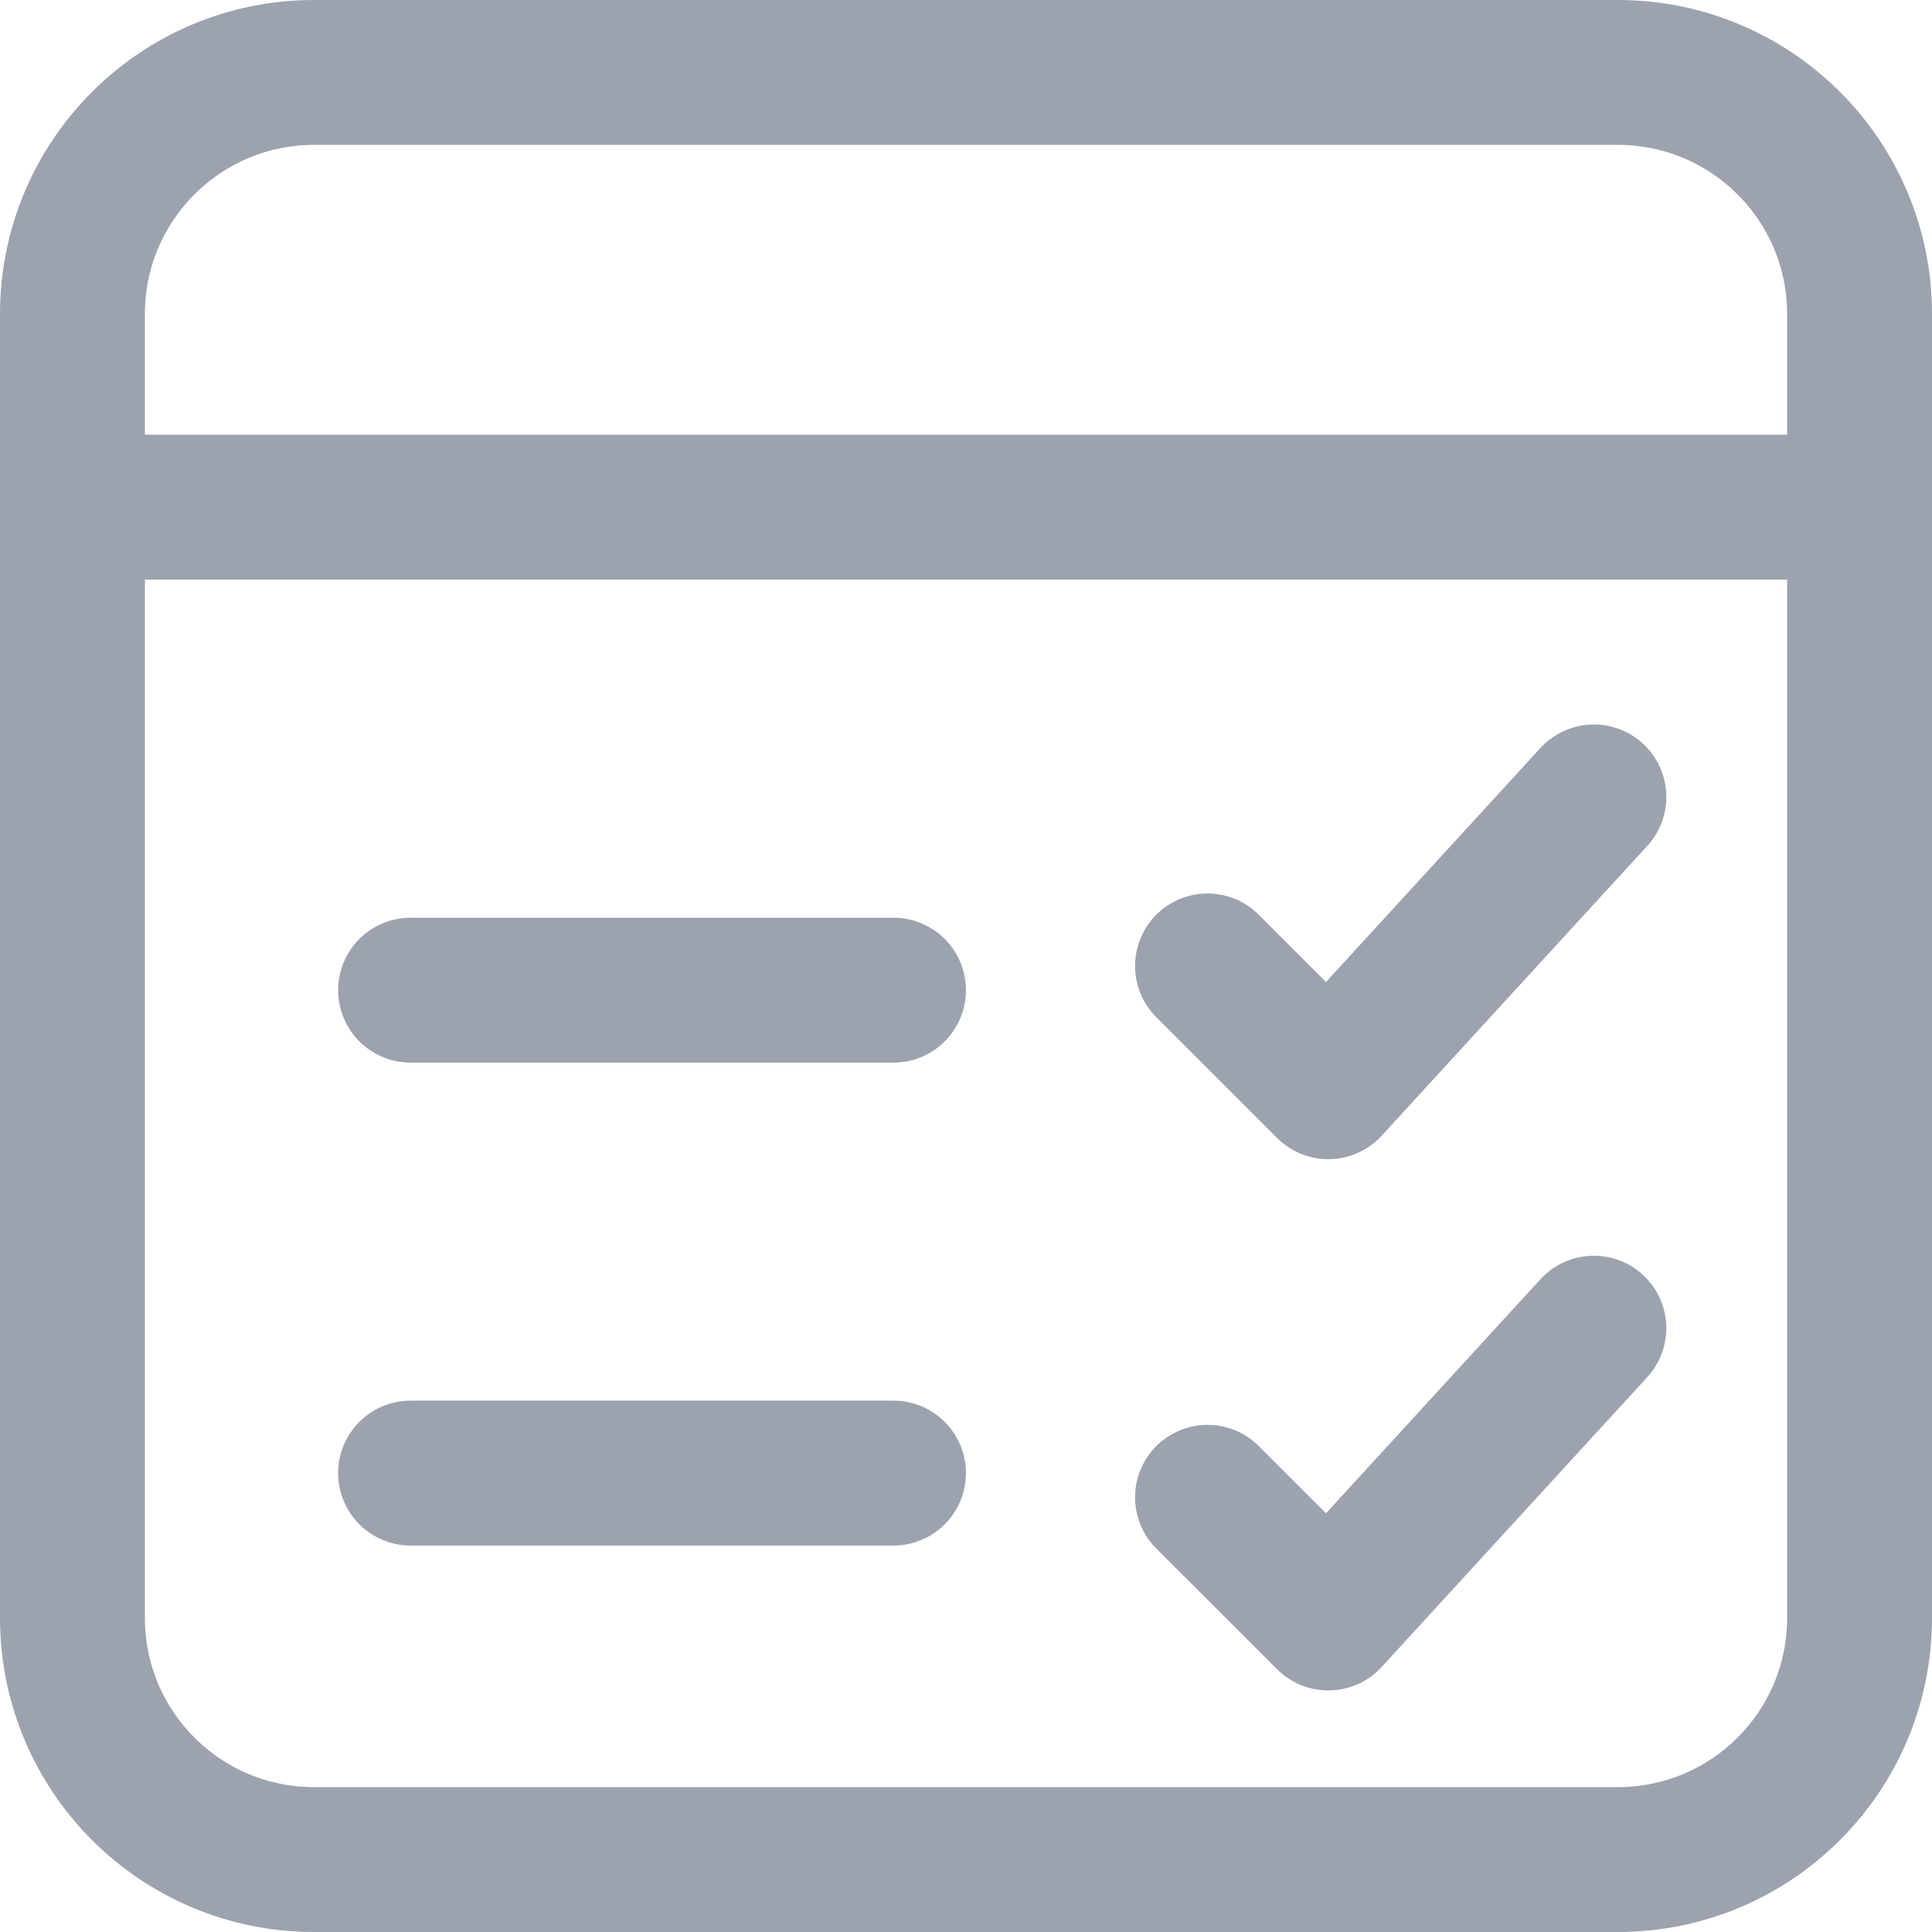
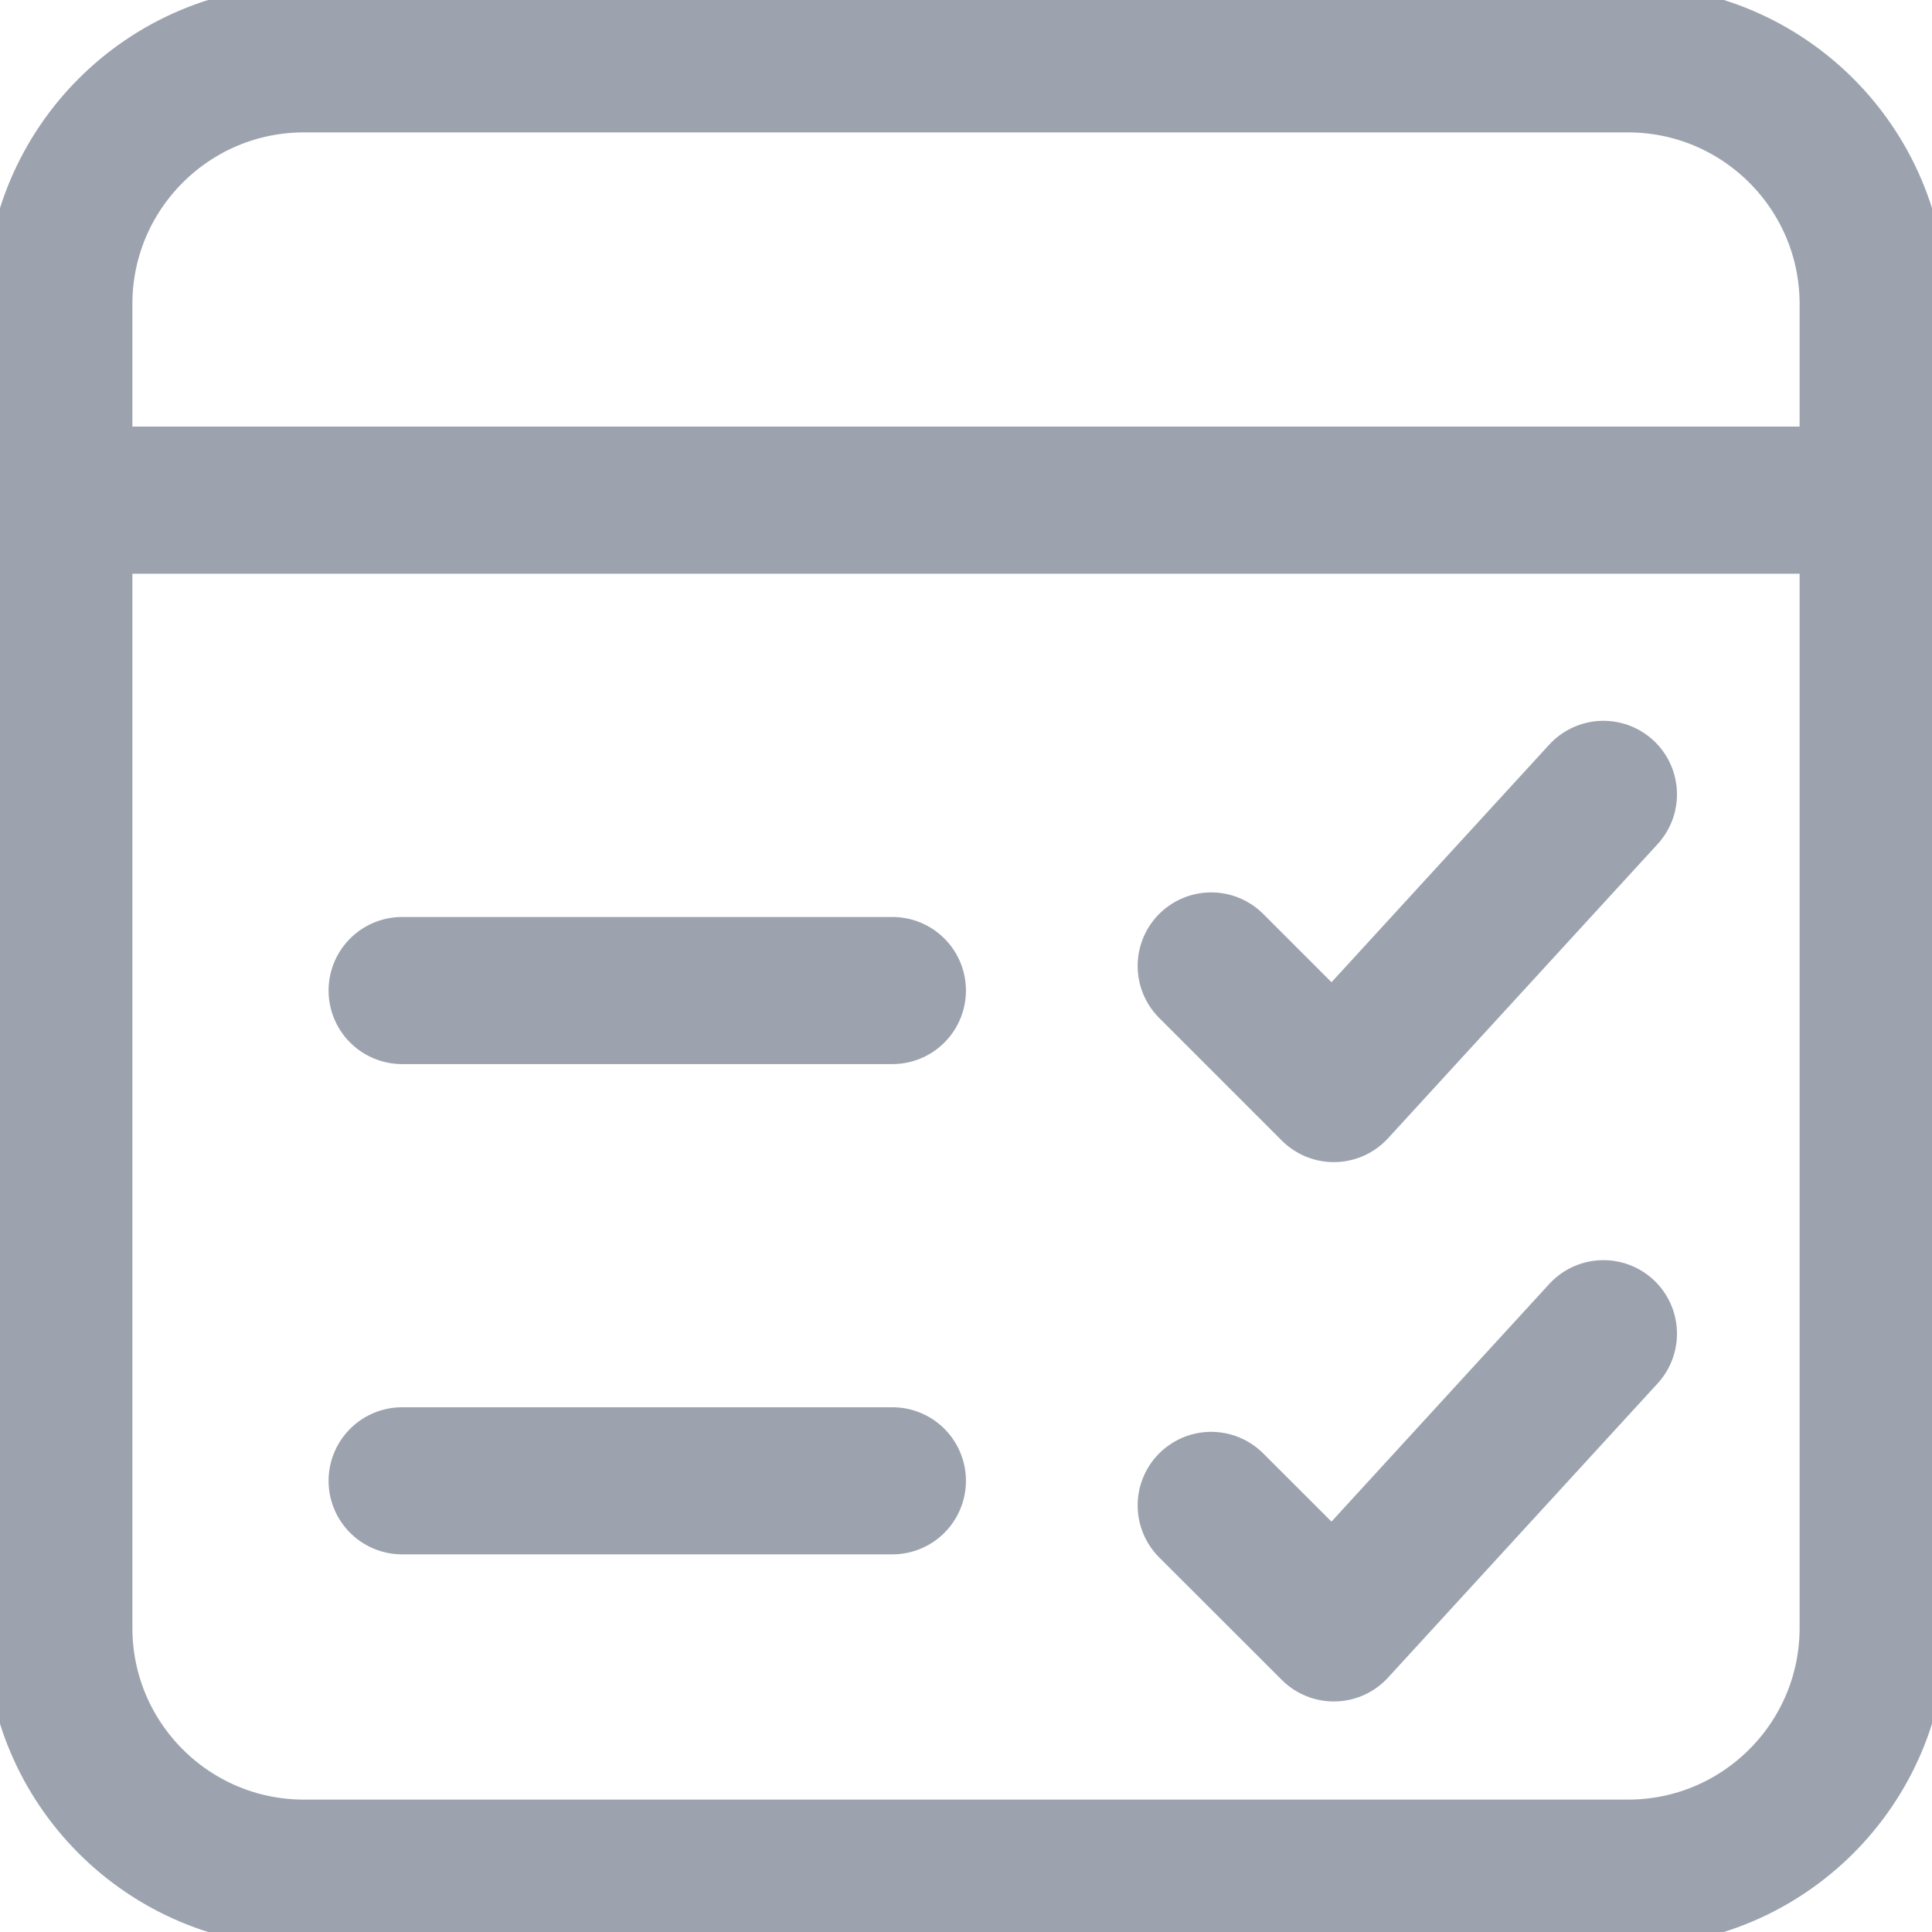
- <svg xmlns="http://www.w3.org/2000/svg" preserveAspectRatio="none" overflow="visible" style="display: block;" width="16.667" height="16.667" viewBox="0 0 16.667 16.667" fill="none">
+ <svg xmlns="http://www.w3.org/2000/svg" preserveAspectRatio="none" overflow="visible" style="display: block;" width="16.667" height="16.667" viewBox="0.125 0.125 16.417 16.417" fill="none">
  <g id="Group">
    <path id="Vector" d="M2.708 0.625H13.958C15.109 0.625 16.042 1.558 16.042 2.708V13.958C16.042 15.109 15.109 16.042 13.958 16.042H2.708C1.558 16.042 0.625 15.109 0.625 13.958V2.708C0.625 1.558 1.558 0.625 2.708 0.625Z" stroke-width="1.25" stroke-linecap="round" stroke-linejoin="round" stroke="#9CA3AF" />
    <path id="Vector_2" d="M0.625 4.375H16.042M3.542 8.542H7.708M3.542 12.708H7.708M10.417 8.333L11.459 9.375L13.75 6.875M10.417 12.917L11.459 13.958L13.75 11.458" stroke-width="1.25" stroke-linecap="round" stroke-linejoin="round" stroke="#9CA3AF" />
  </g>
</svg>
